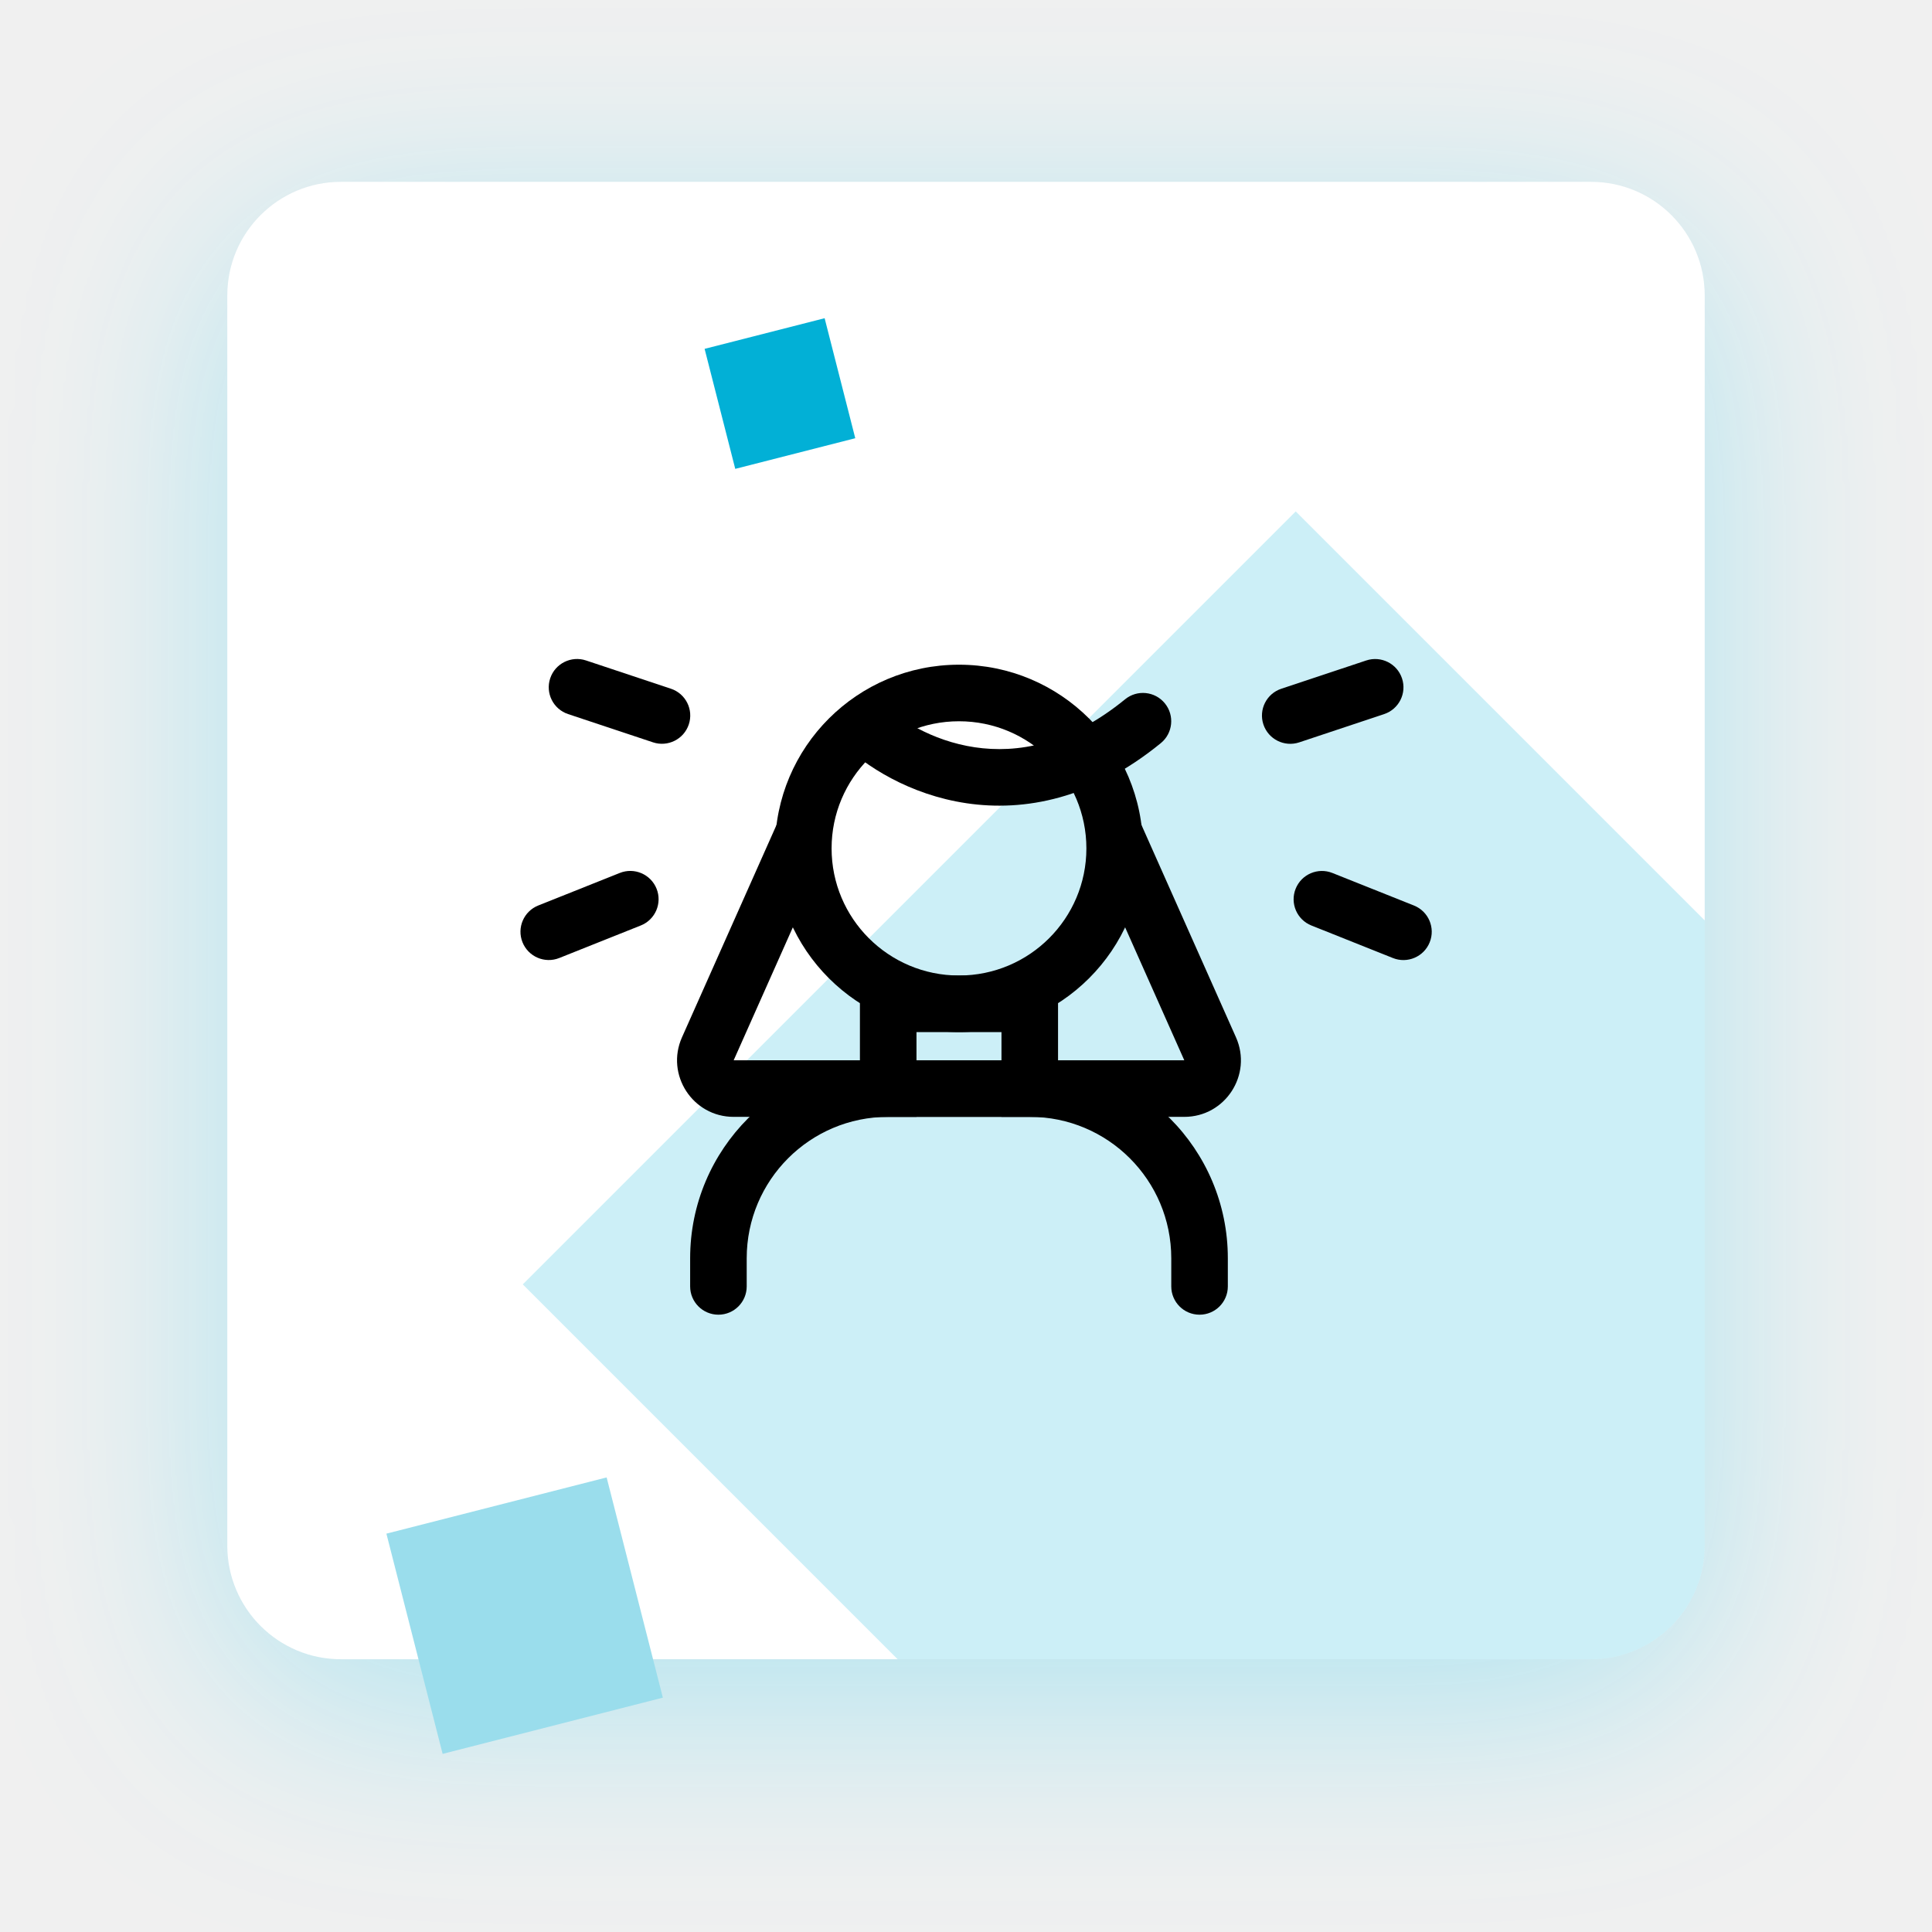
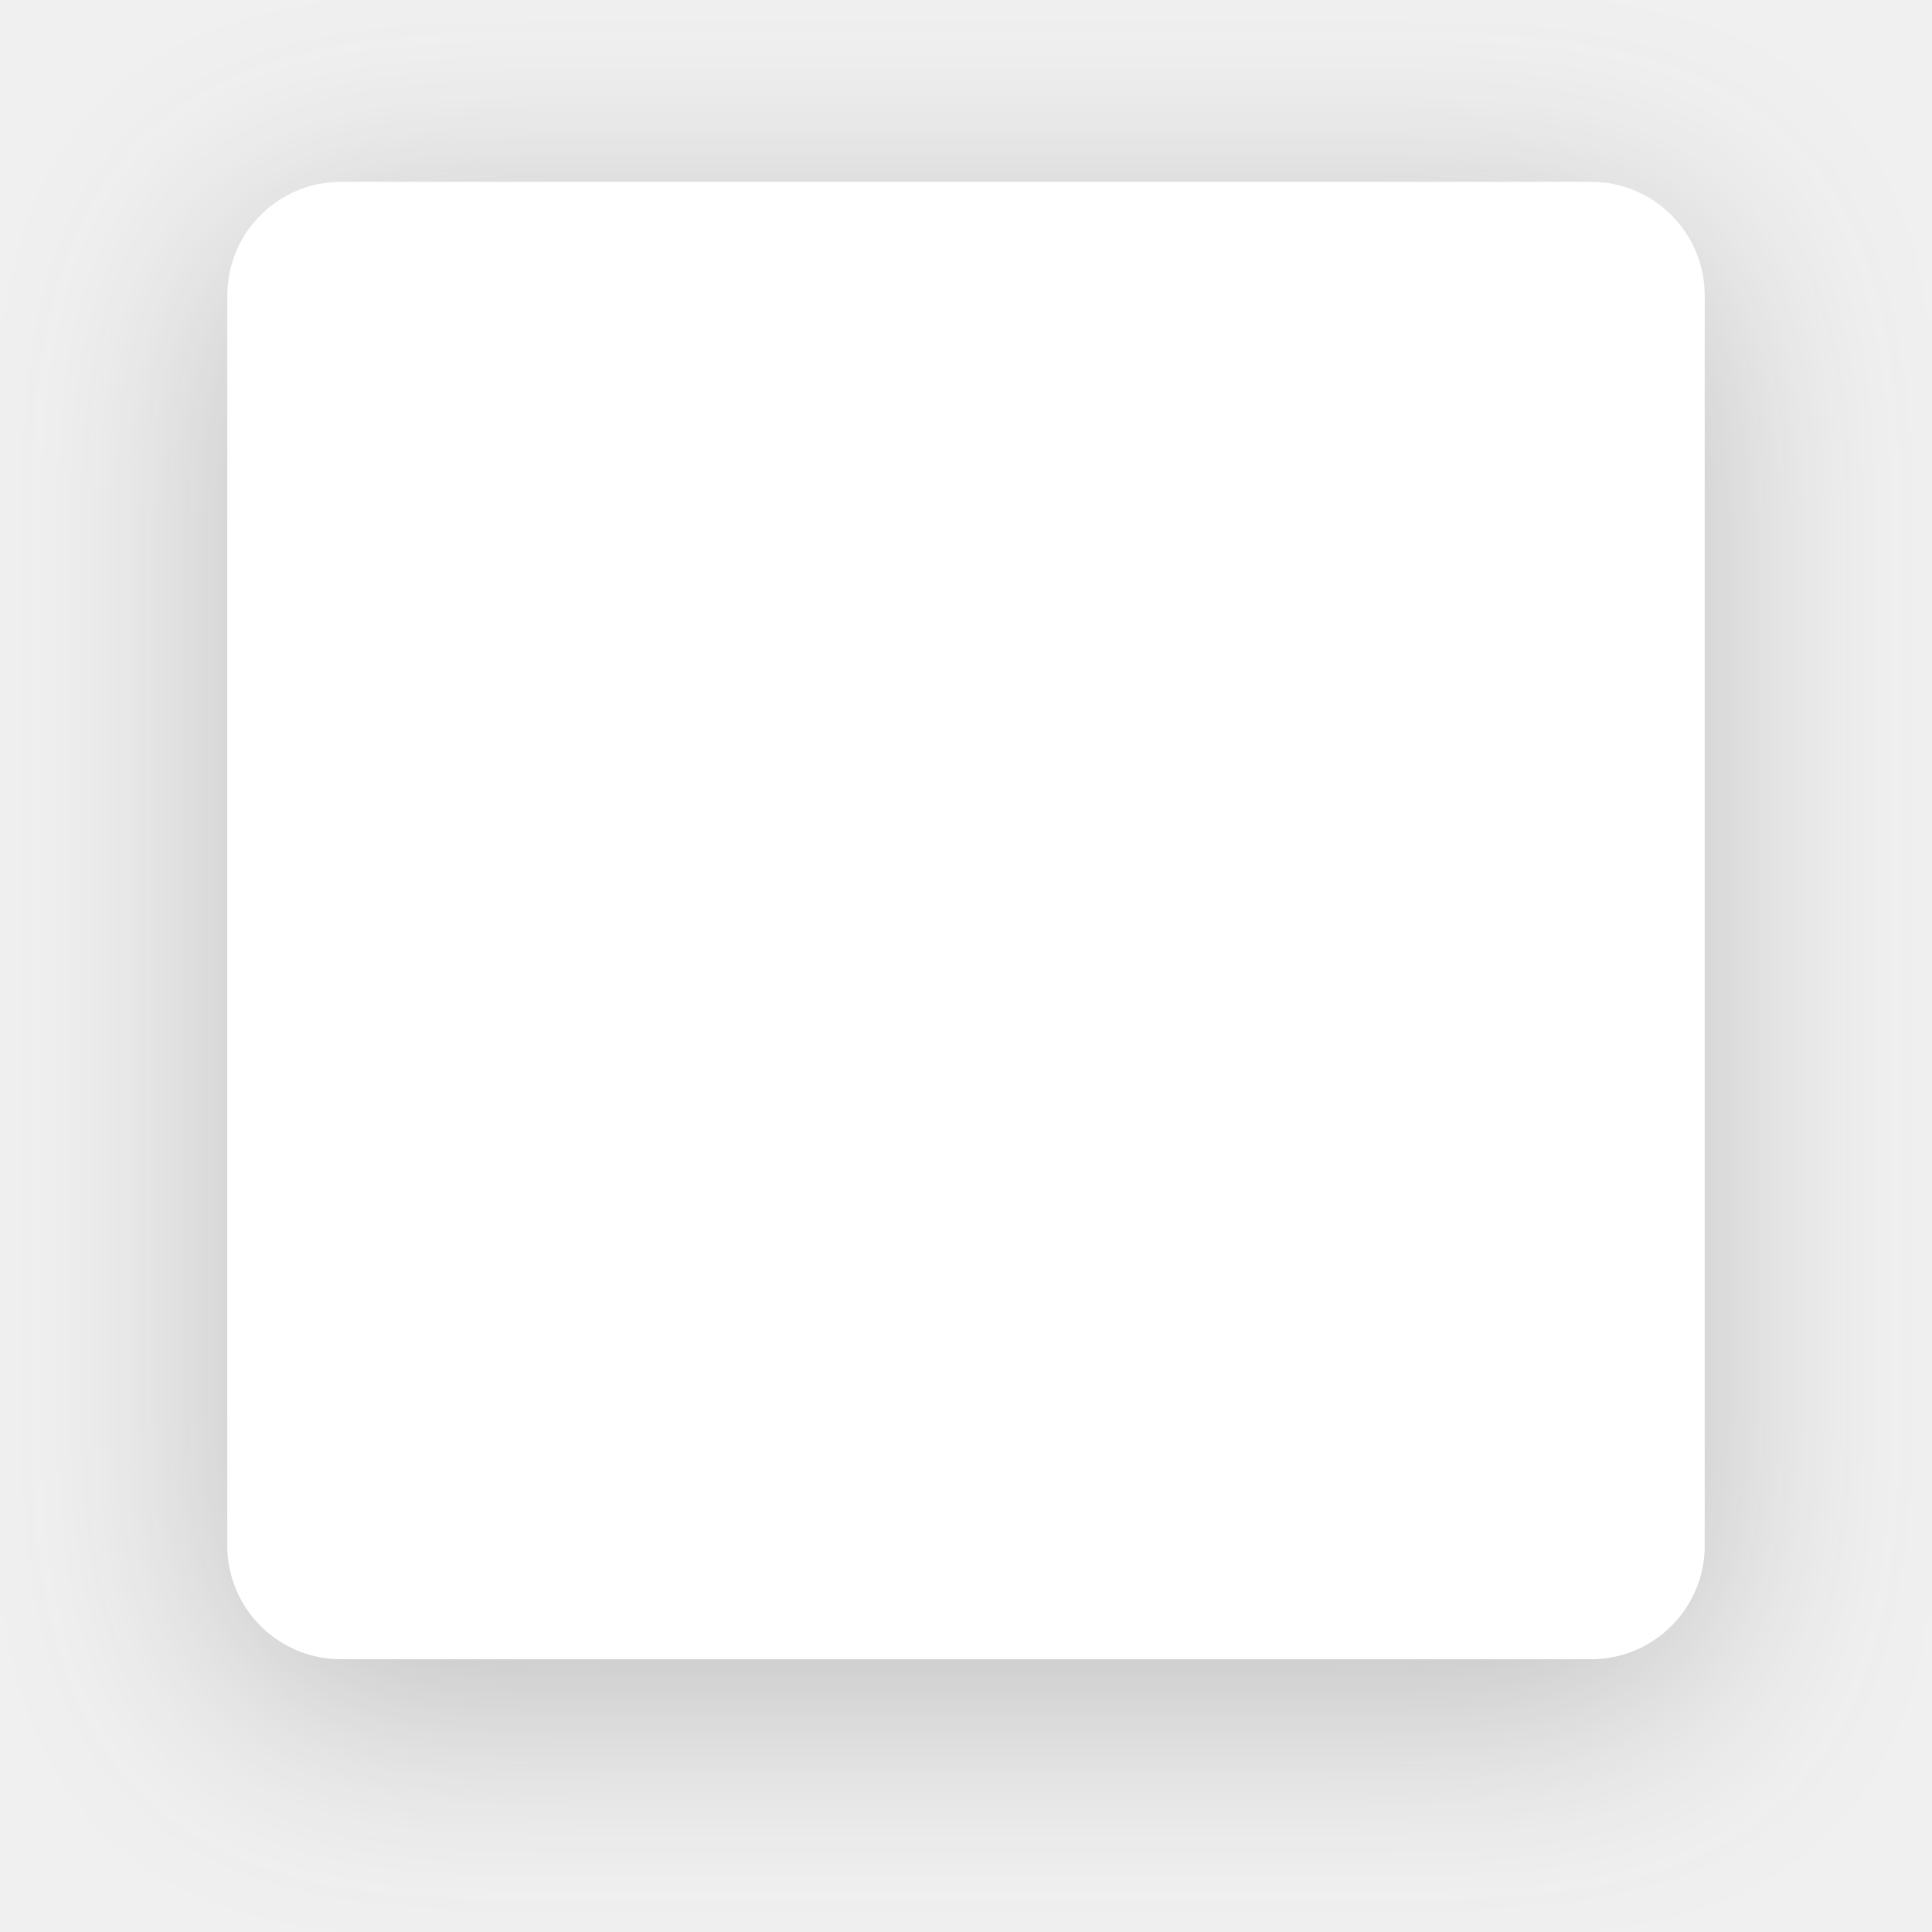
<svg xmlns="http://www.w3.org/2000/svg" width="170" height="170" viewBox="0 0 170 170" fill="none">
  <g filter="url(#filter0_d)">
    <rect x="20" y="16" width="130" height="130" rx="10" fill="white" />
  </g>
-   <path opacity="0.2" fill-rule="evenodd" clip-rule="evenodd" d="M150 80.988V136C150 141.523 145.523 146 140 146H78.988L46 113.012L114.012 45L150 80.988Z" fill="#02B0D6" />
-   <rect x="34" y="134.948" width="20" height="20" transform="rotate(-14.3227 34 134.948)" fill="#9ADDEC" />
-   <rect x="62" y="30.696" width="10.899" height="10.899" transform="rotate(-14.3227 62 30.6963)" fill="#02B0D6" />
-   <path fill-rule="evenodd" clip-rule="evenodd" d="M60.608 63.746C61.043 62.443 60.339 61.035 59.034 60.601L51.563 58.114C50.259 57.68 48.848 58.384 48.413 59.687C47.978 60.99 48.682 62.398 49.987 62.833L57.458 65.319C58.762 65.753 60.173 65.049 60.608 63.746Z" fill="black" />
-   <path fill-rule="evenodd" clip-rule="evenodd" d="M57.773 78.2C57.262 76.924 55.813 76.303 54.537 76.812L47.362 79.676C46.085 80.186 45.465 81.633 45.975 82.909C46.486 84.185 47.934 84.806 49.211 84.297L56.386 81.433C57.662 80.924 58.283 79.476 57.773 78.2Z" fill="black" />
-   <path fill-rule="evenodd" clip-rule="evenodd" d="M111.17 63.749C110.735 62.446 111.44 61.038 112.744 60.604L120.215 58.117C121.52 57.683 122.93 58.387 123.365 59.69C123.801 60.993 123.096 62.401 121.792 62.835L114.321 65.322C113.016 65.756 111.606 65.052 111.17 63.749Z" fill="black" />
-   <path fill-rule="evenodd" clip-rule="evenodd" d="M114.006 78.203C114.516 76.927 115.965 76.306 117.241 76.815L124.417 79.679C125.693 80.189 126.314 81.636 125.803 82.912C125.292 84.188 123.844 84.809 122.567 84.3L115.392 81.436C114.116 80.927 113.495 79.479 114.006 78.203Z" fill="black" />
-   <path fill-rule="evenodd" clip-rule="evenodd" d="M78.146 98.275C71.274 98.275 65.704 103.846 65.704 110.718V113.193C65.704 114.568 64.589 115.682 63.215 115.682C61.841 115.682 60.727 114.568 60.727 113.193V110.718C60.727 101.097 68.525 93.299 78.146 93.299H90.619C100.24 93.299 108.039 101.097 108.039 110.718V113.193C108.039 114.568 106.925 115.682 105.55 115.682C104.176 115.682 103.062 114.568 103.062 113.193V110.718C103.062 103.846 97.491 98.275 90.619 98.275H78.146Z" fill="black" />
-   <path fill-rule="evenodd" clip-rule="evenodd" d="M84.383 85.837C90.581 85.837 95.593 80.822 95.593 74.651C95.593 68.48 90.581 63.465 84.383 63.465C78.185 63.465 73.173 68.48 73.173 74.651C73.173 80.822 78.185 85.837 84.383 85.837ZM84.383 90.814C93.323 90.814 100.57 83.577 100.57 74.651C100.57 65.724 93.323 58.488 84.383 58.488C75.443 58.488 68.196 65.724 68.196 74.651C68.196 83.577 75.443 90.814 84.383 90.814Z" fill="black" />
-   <path fill-rule="evenodd" clip-rule="evenodd" d="M88.122 90.817H80.643V93.296H88.122V90.817ZM75.666 85.84V98.273H93.099V85.84H75.666Z" fill="black" />
-   <path fill-rule="evenodd" clip-rule="evenodd" d="M60.009 91.275L68.413 72.395L72.959 74.419L64.556 93.298H80.647V98.275H64.556C60.953 98.275 58.544 94.566 60.009 91.275Z" fill="black" />
-   <path fill-rule="evenodd" clip-rule="evenodd" d="M108.756 91.275L100.353 72.395L95.806 74.419L104.209 93.298H88.118V98.275H104.209C107.812 98.275 110.221 94.566 108.756 91.275Z" fill="black" />
-   <path fill-rule="evenodd" clip-rule="evenodd" d="M102.497 61.887C103.366 62.951 103.208 64.519 102.144 65.388C96.13 70.301 90.135 71.435 85.044 70.678C80.06 69.937 76.102 67.412 73.908 65.222L77.425 61.7C78.967 63.24 81.981 65.191 85.776 65.755C89.463 66.303 94.052 65.572 98.995 61.534C100.059 60.664 101.627 60.822 102.497 61.887Z" fill="black" />
  <defs>
    <filter id="filter0_d" x="0" y="0" width="170" height="170" filterUnits="userSpaceOnUse" color-interpolation-filters="sRGB">
      <feFlood flood-opacity="0" result="BackgroundImageFix" />
      <feColorMatrix in="SourceAlpha" type="matrix" values="0 0 0 0 0 0 0 0 0 0 0 0 0 0 0 0 0 0 127 0" />
      <feOffset dy="4" />
      <feGaussianBlur stdDeviation="10" />
-       <feColorMatrix type="matrix" values="0 0 0 0 0.683 0 0 0 0 0.894 0 0 0 0 0.942 0 0 0 1 0" />
+       <feColorMatrix type="matrix" values="0 0 0 0 0.751 0 0 0 0 0.751 0 0 0 0 0.751 0 0 0 1 0" />
      <feBlend mode="normal" in2="BackgroundImageFix" result="effect1_dropShadow" />
      <feBlend mode="normal" in="SourceGraphic" in2="effect1_dropShadow" result="shape" />
    </filter>
  </defs>
</svg>
